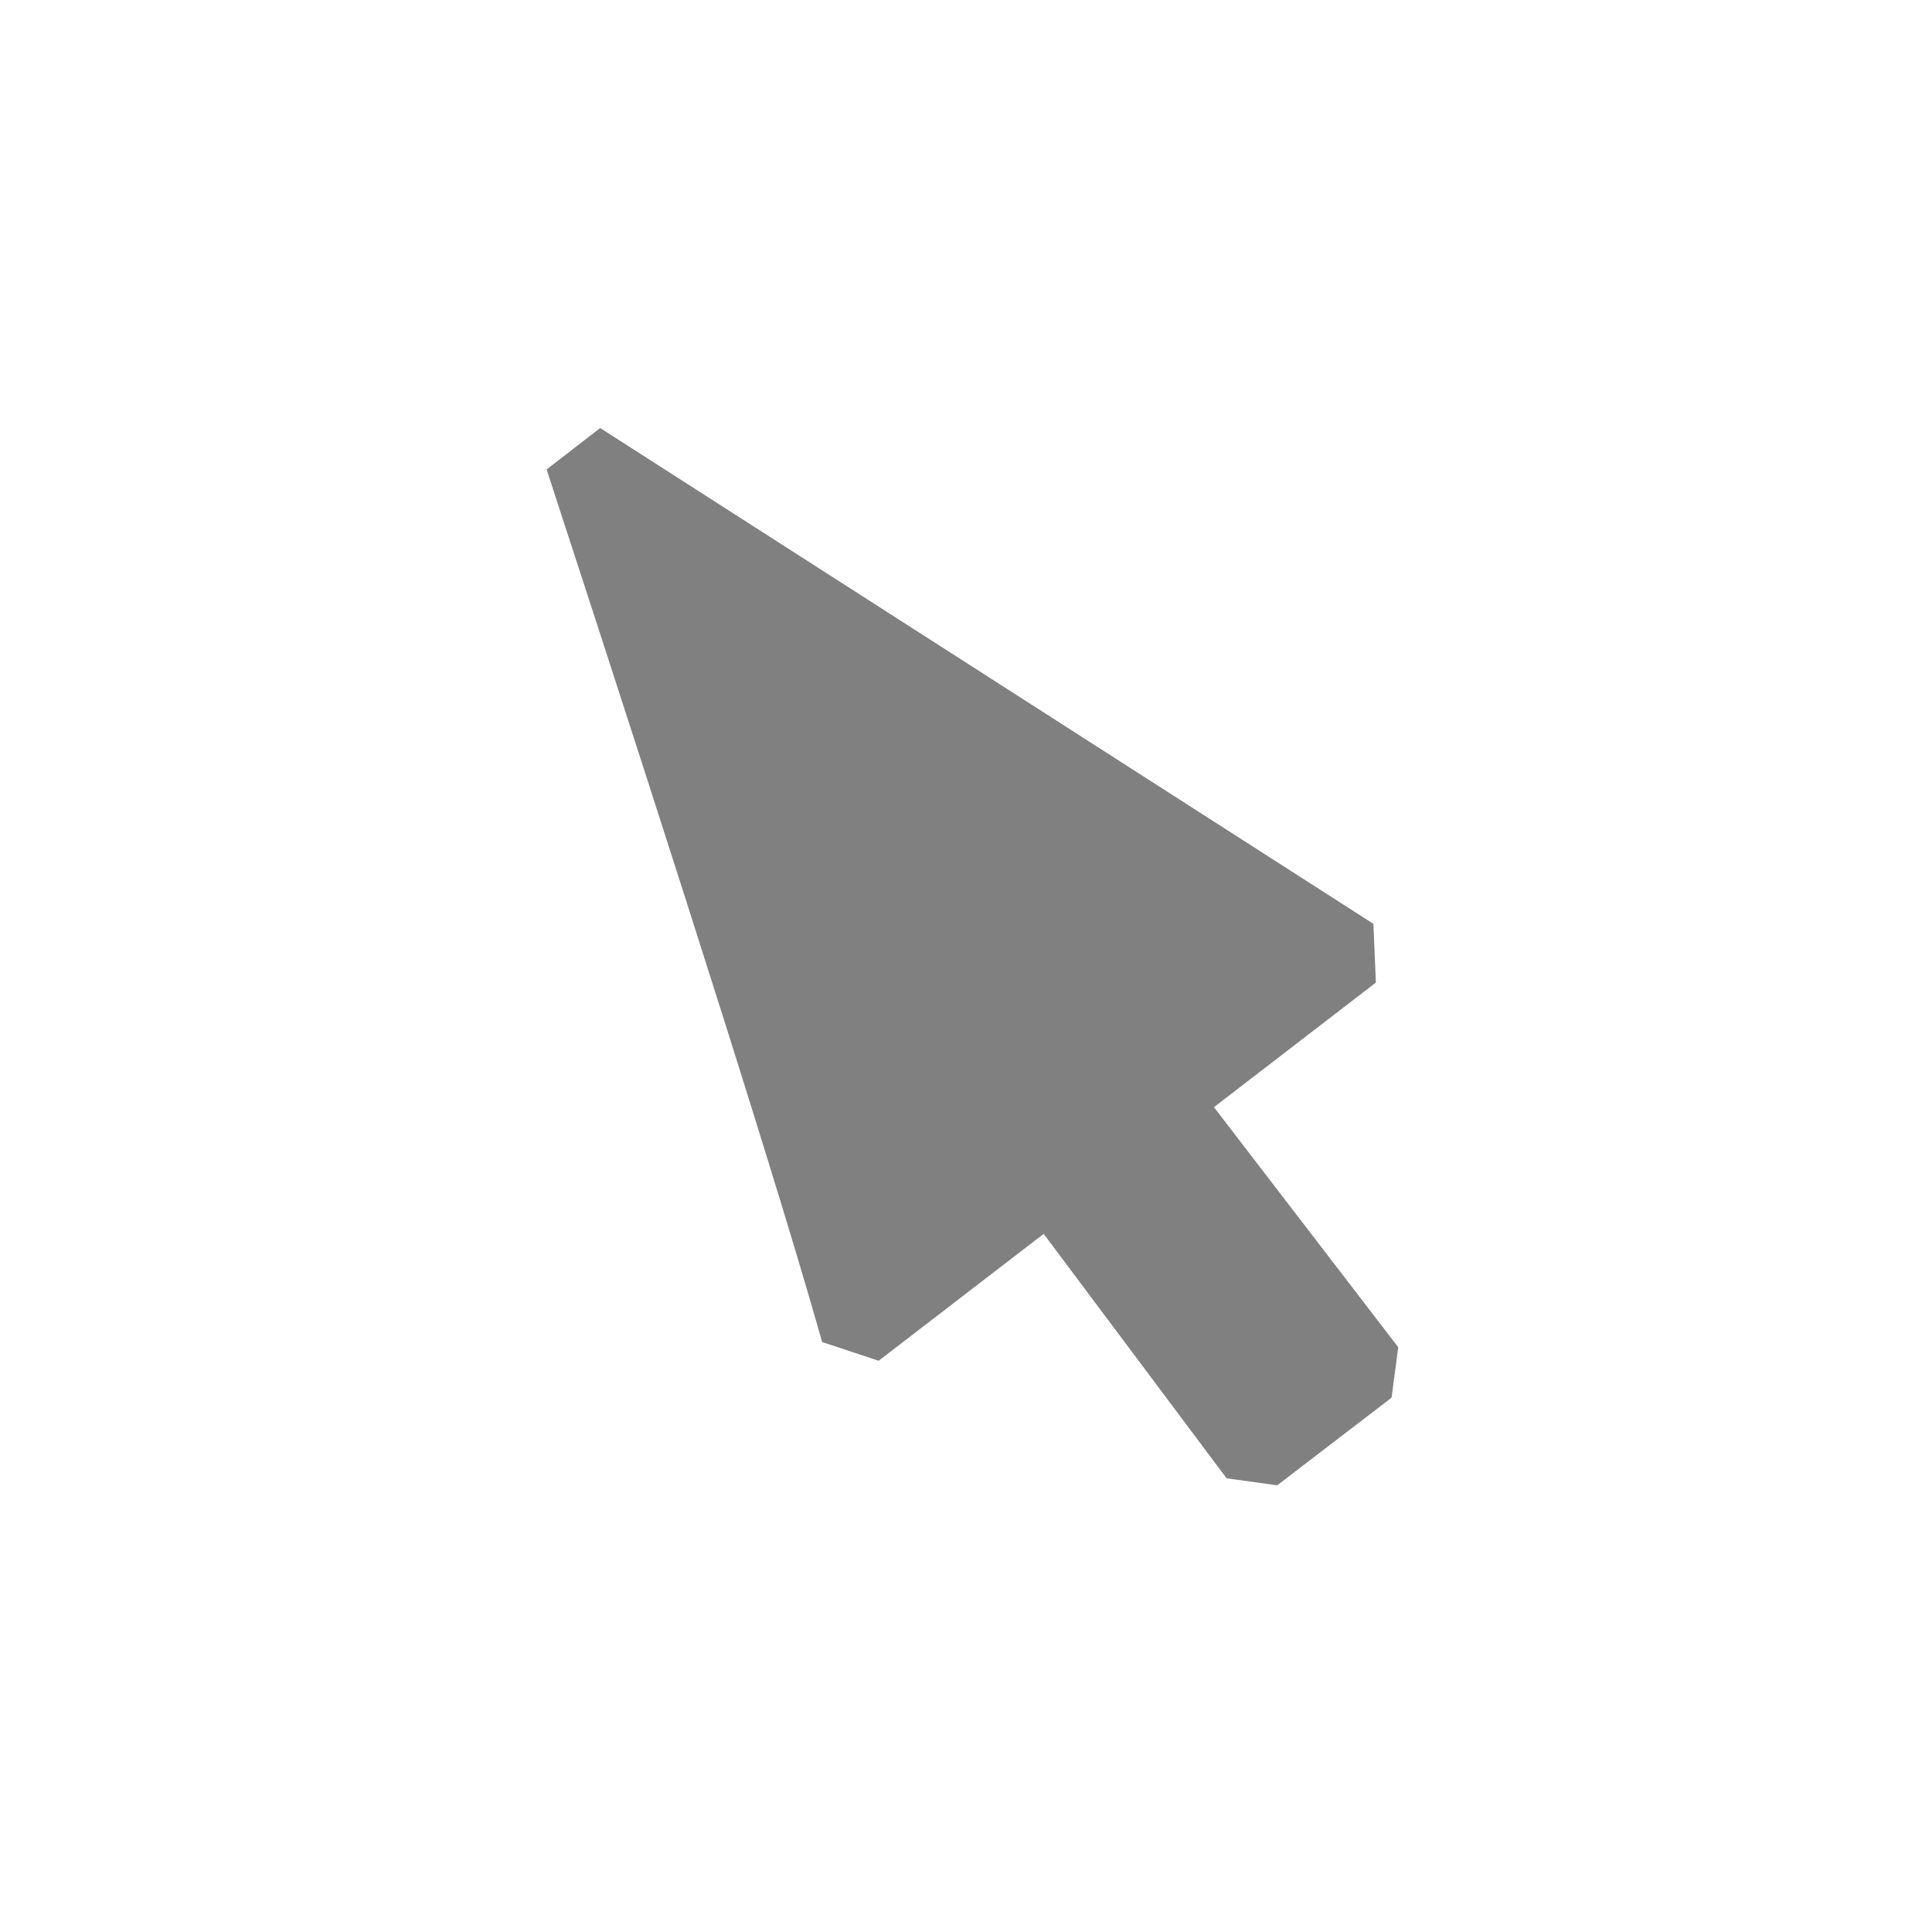
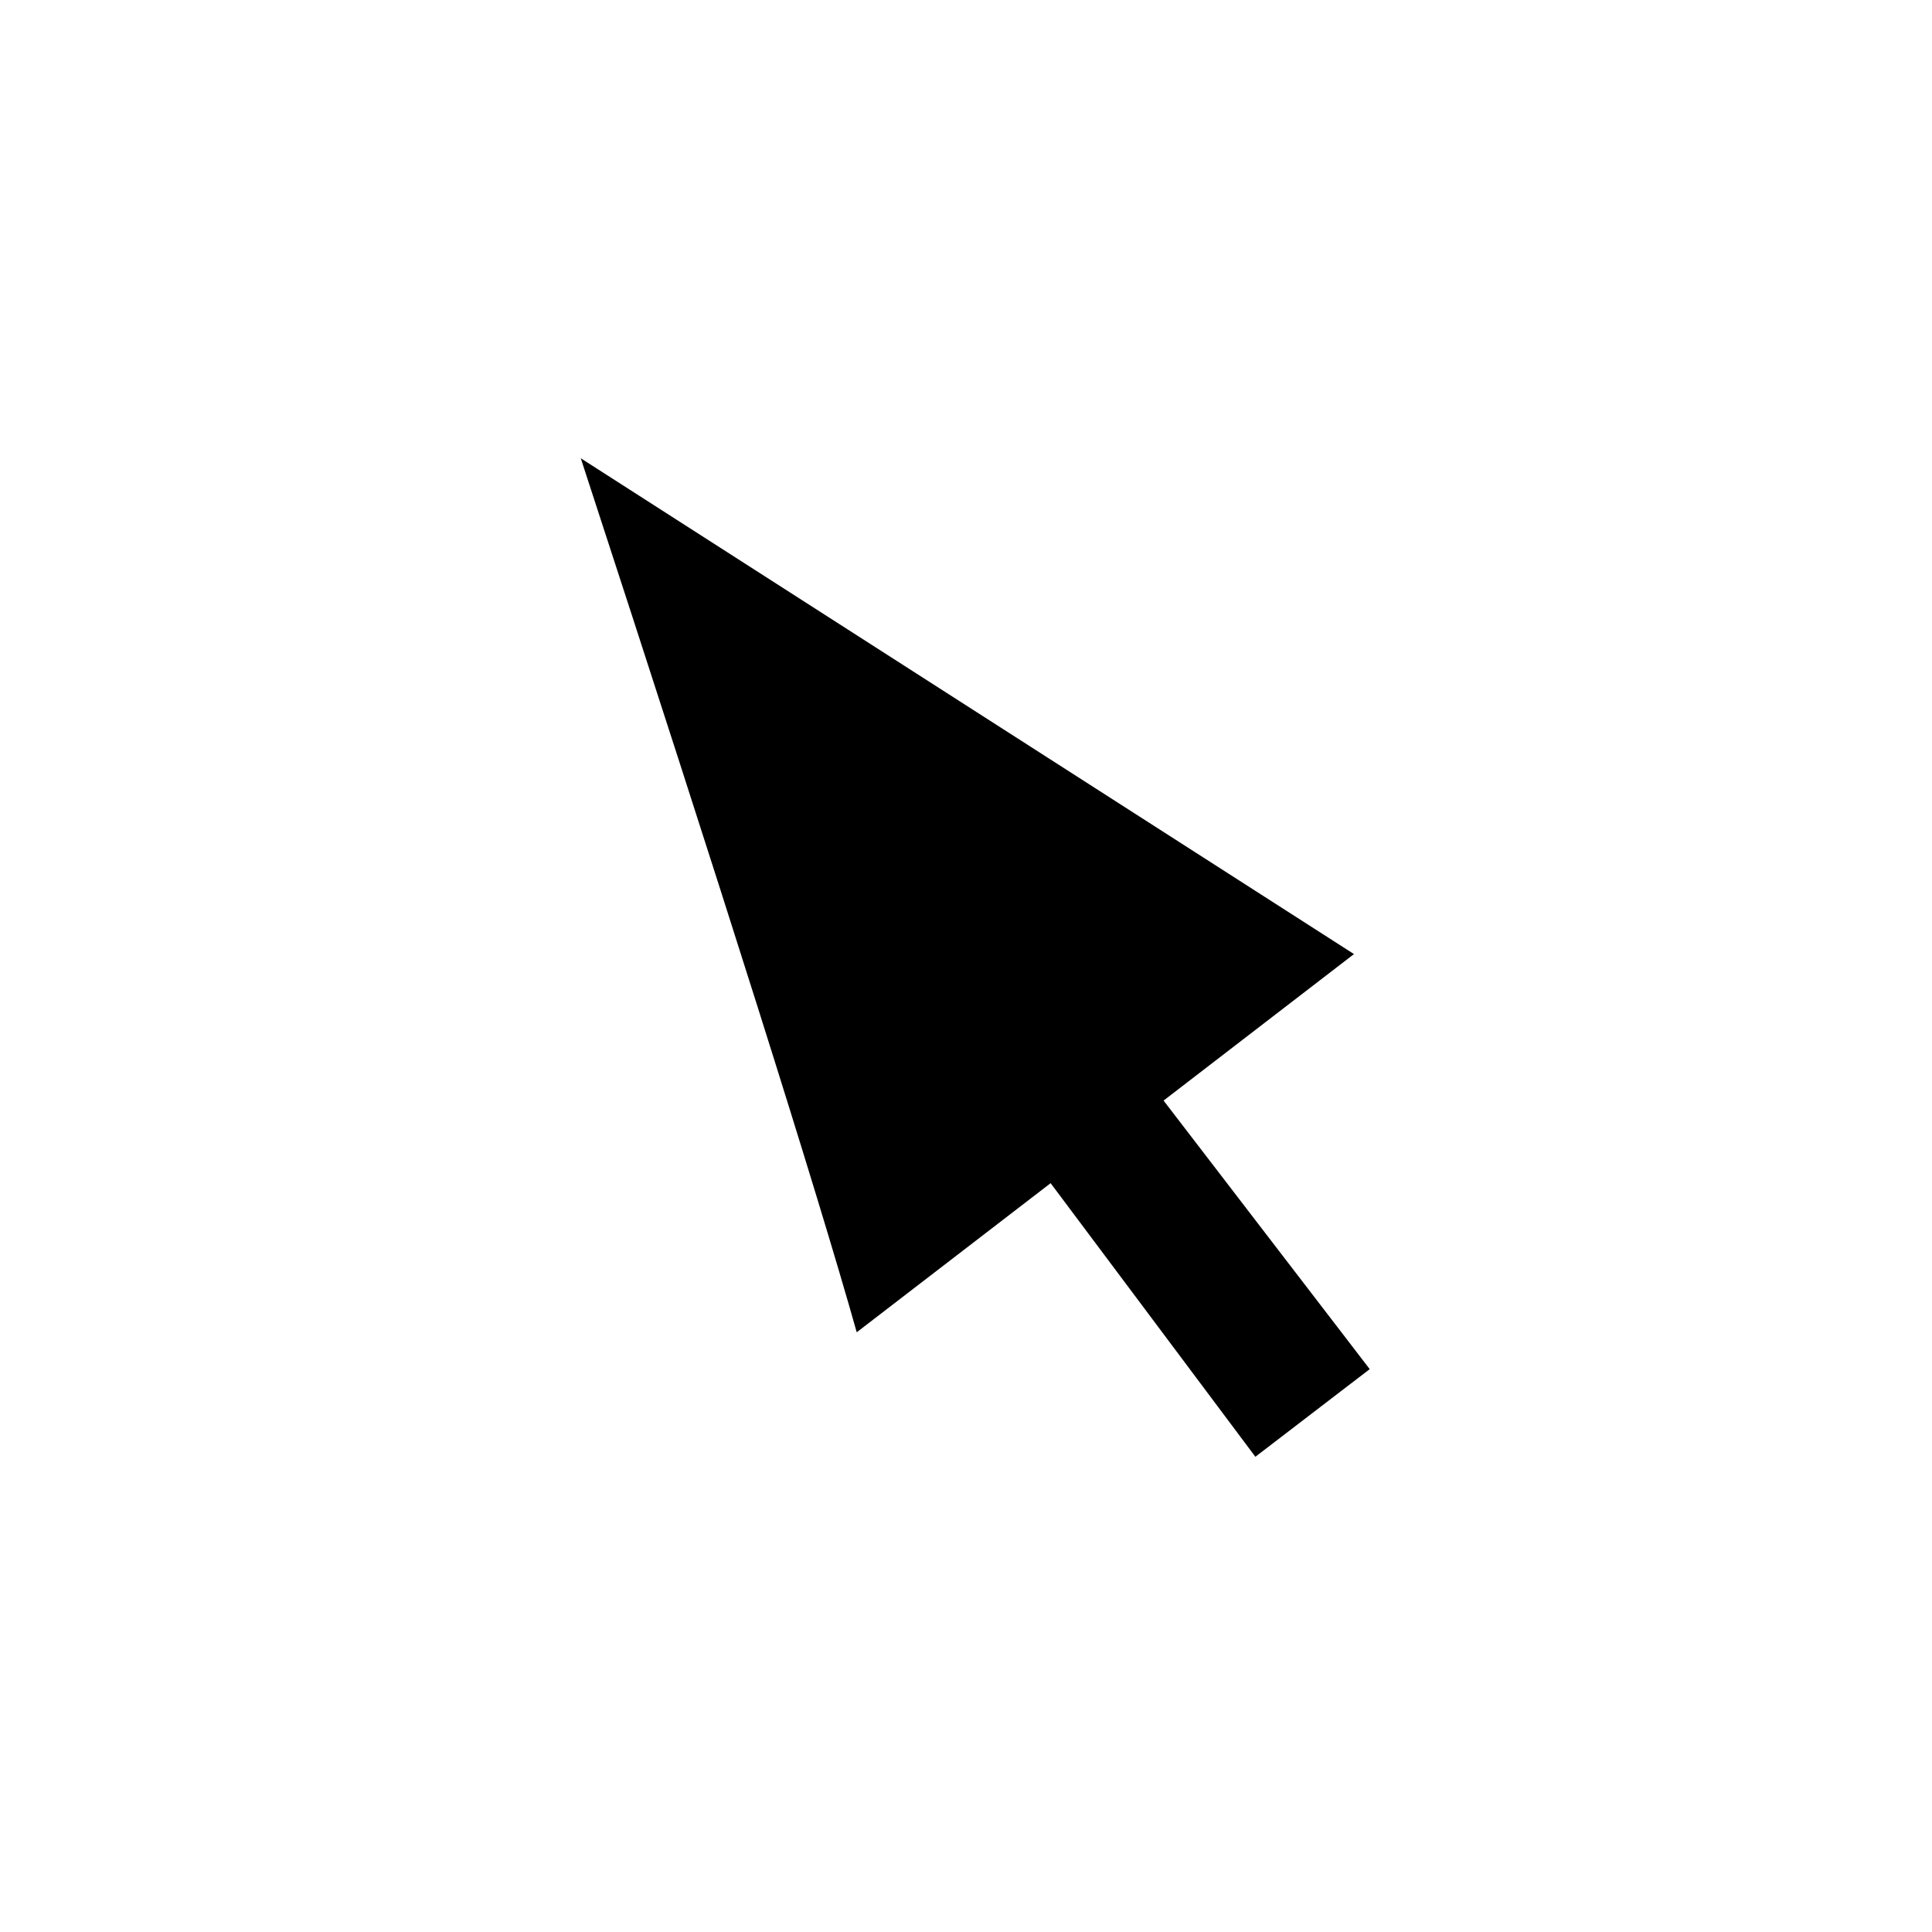
- <svg xmlns="http://www.w3.org/2000/svg" width="280.56pt" height="280.56pt" viewBox="0 0 280.56 280.56">
+ <svg xmlns="http://www.w3.org/2000/svg" width="44" height="44" viewBox="0 0 280.56 280.56">
  <defs />
-   <path id="shape0" transform="matrix(0.1741806 -0.9847137 0.9847137 0.1741806 62.44154 190.3471)" fill="#808080" fill-rule="evenodd" stroke="#808080" stroke-width="10.44" stroke-linecap="square" stroke-linejoin="bevel" d="M0 121.721L15.424 135.856L48.614 99.585L74.378 123.106L125.719 0C66.32 31.746 26.986 52.269 7.72 61.567L33.946 85.523Z" />
+   <path id="shape0" transform="matrix(0.1741806 -0.9847137 0.9847137 0.1741806 62.44154 190.3471)" stroke-width="10.44" stroke-linecap="square" stroke-linejoin="bevel" d="M0 121.721L15.424 135.856L48.614 99.585L74.378 123.106L125.719 0C66.32 31.746 26.986 52.269 7.72 61.567L33.946 85.523Z" />
</svg>
